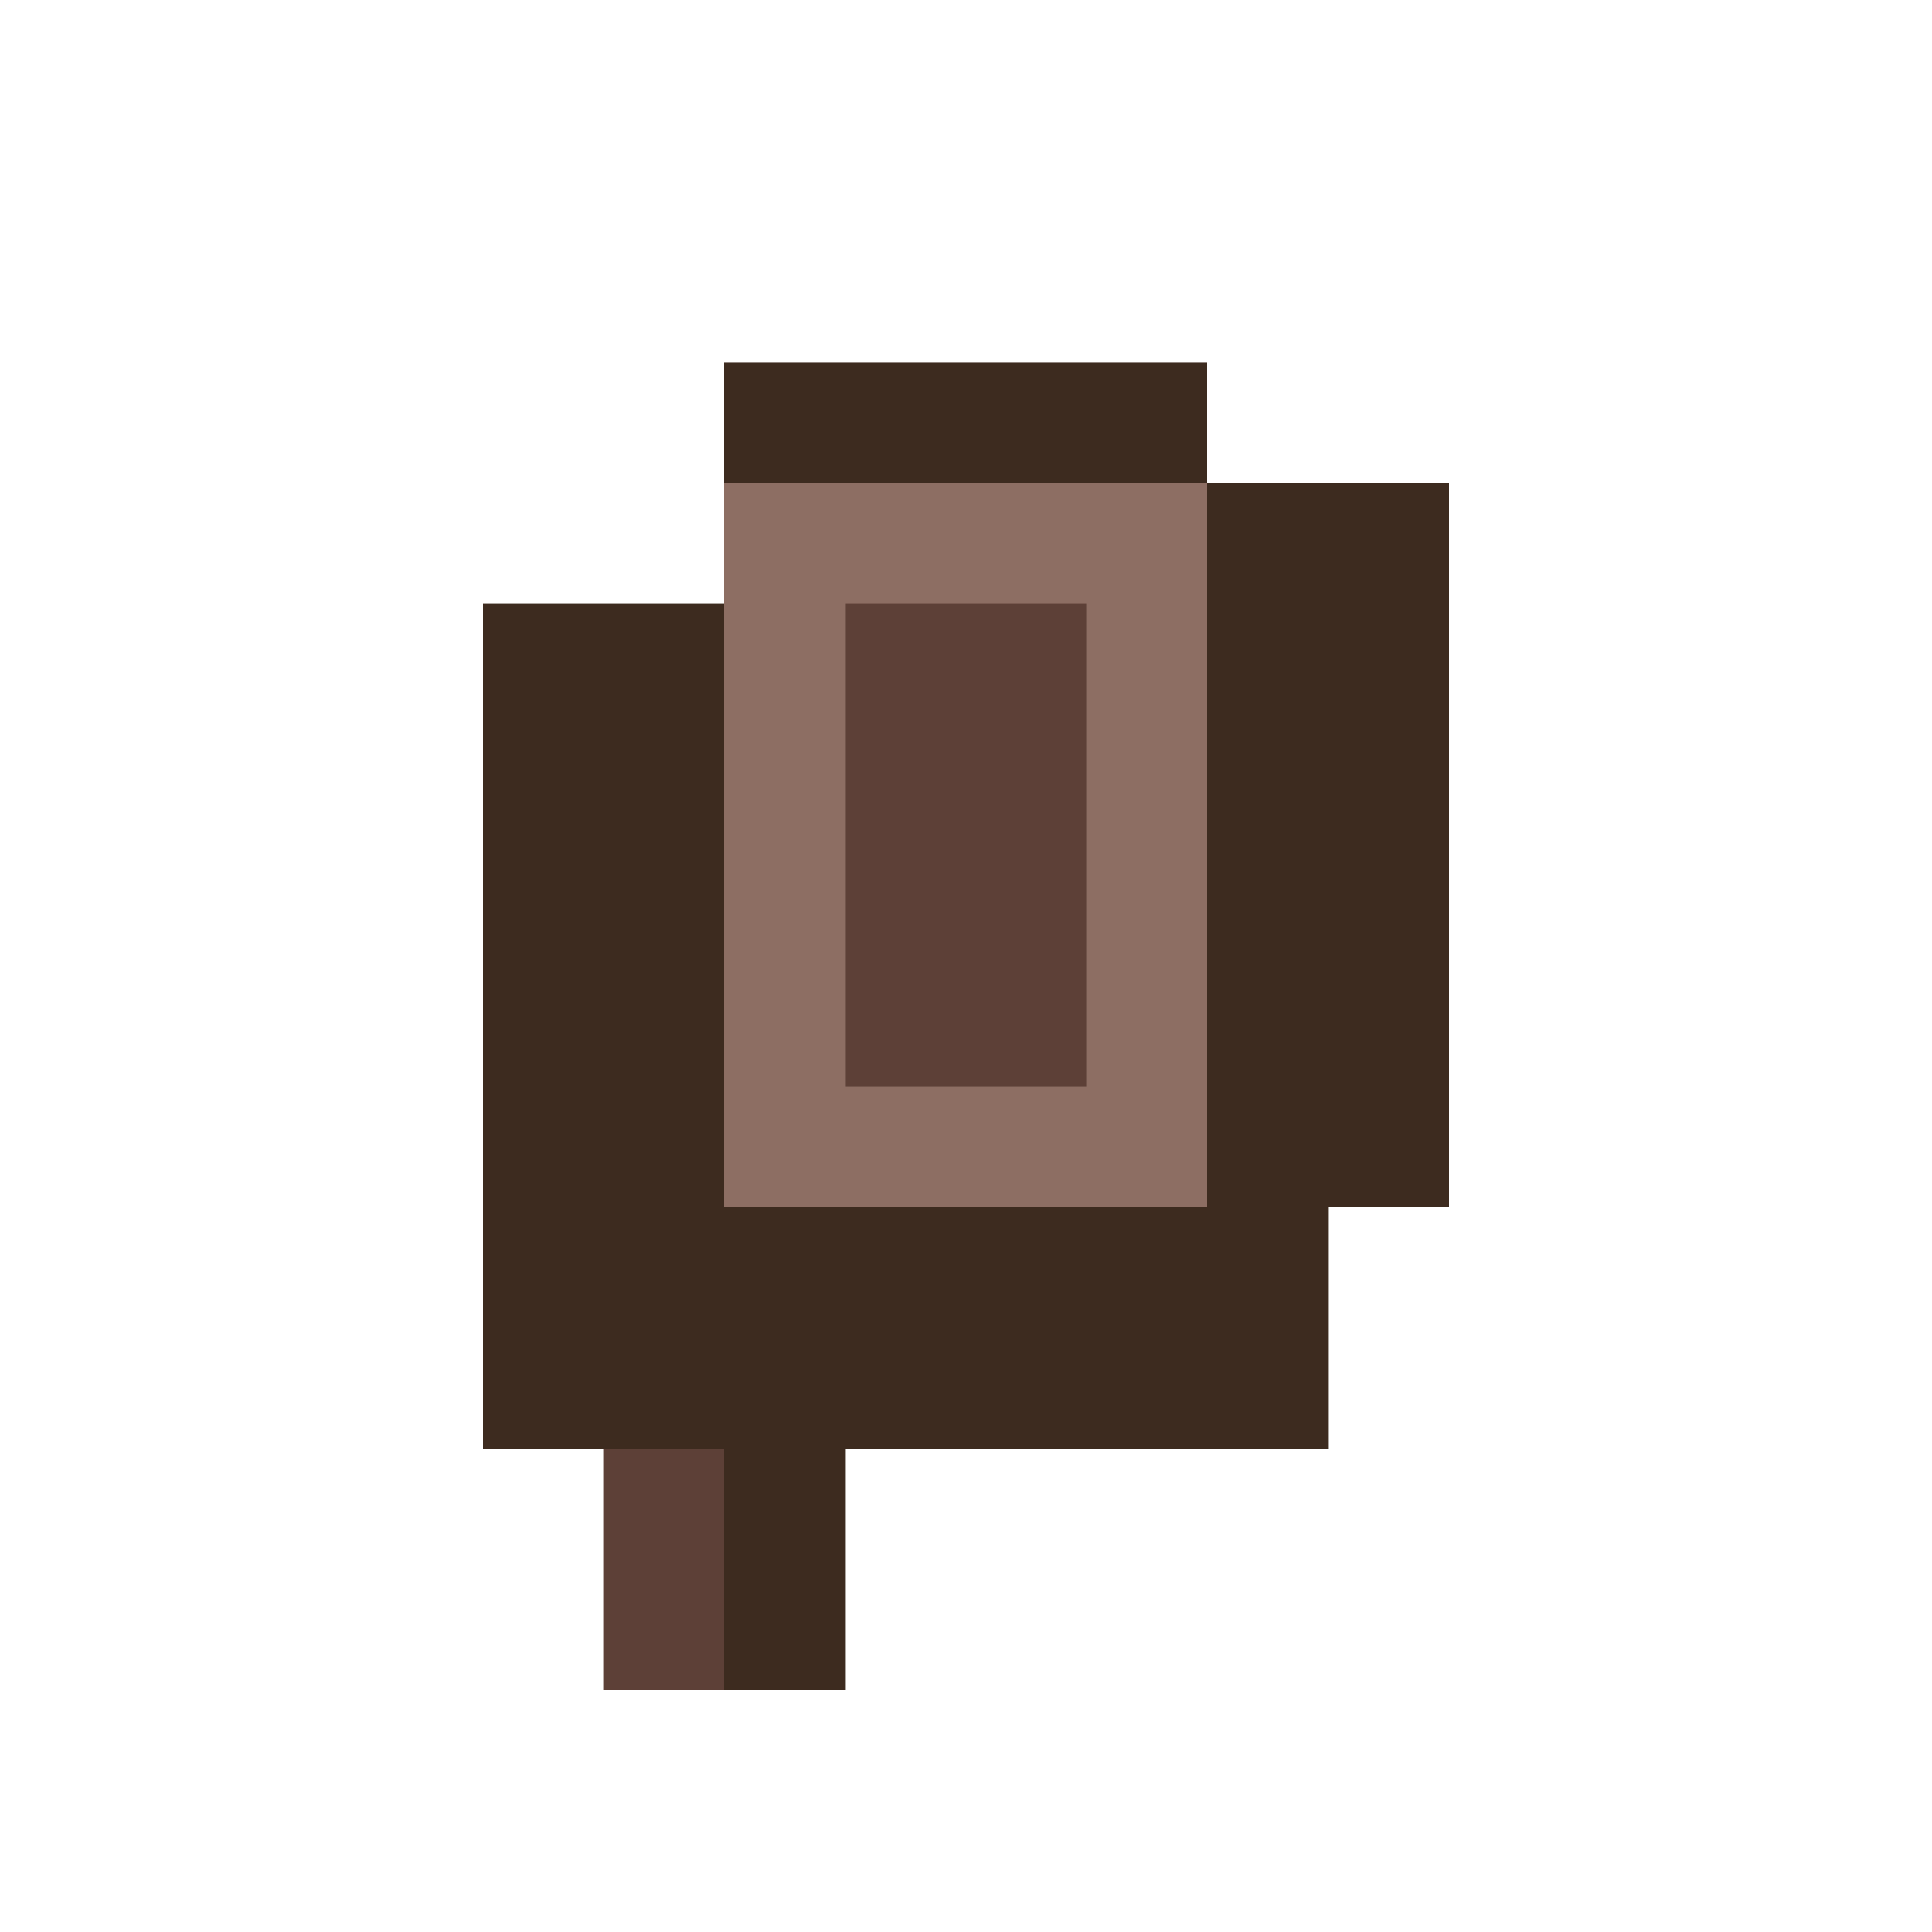
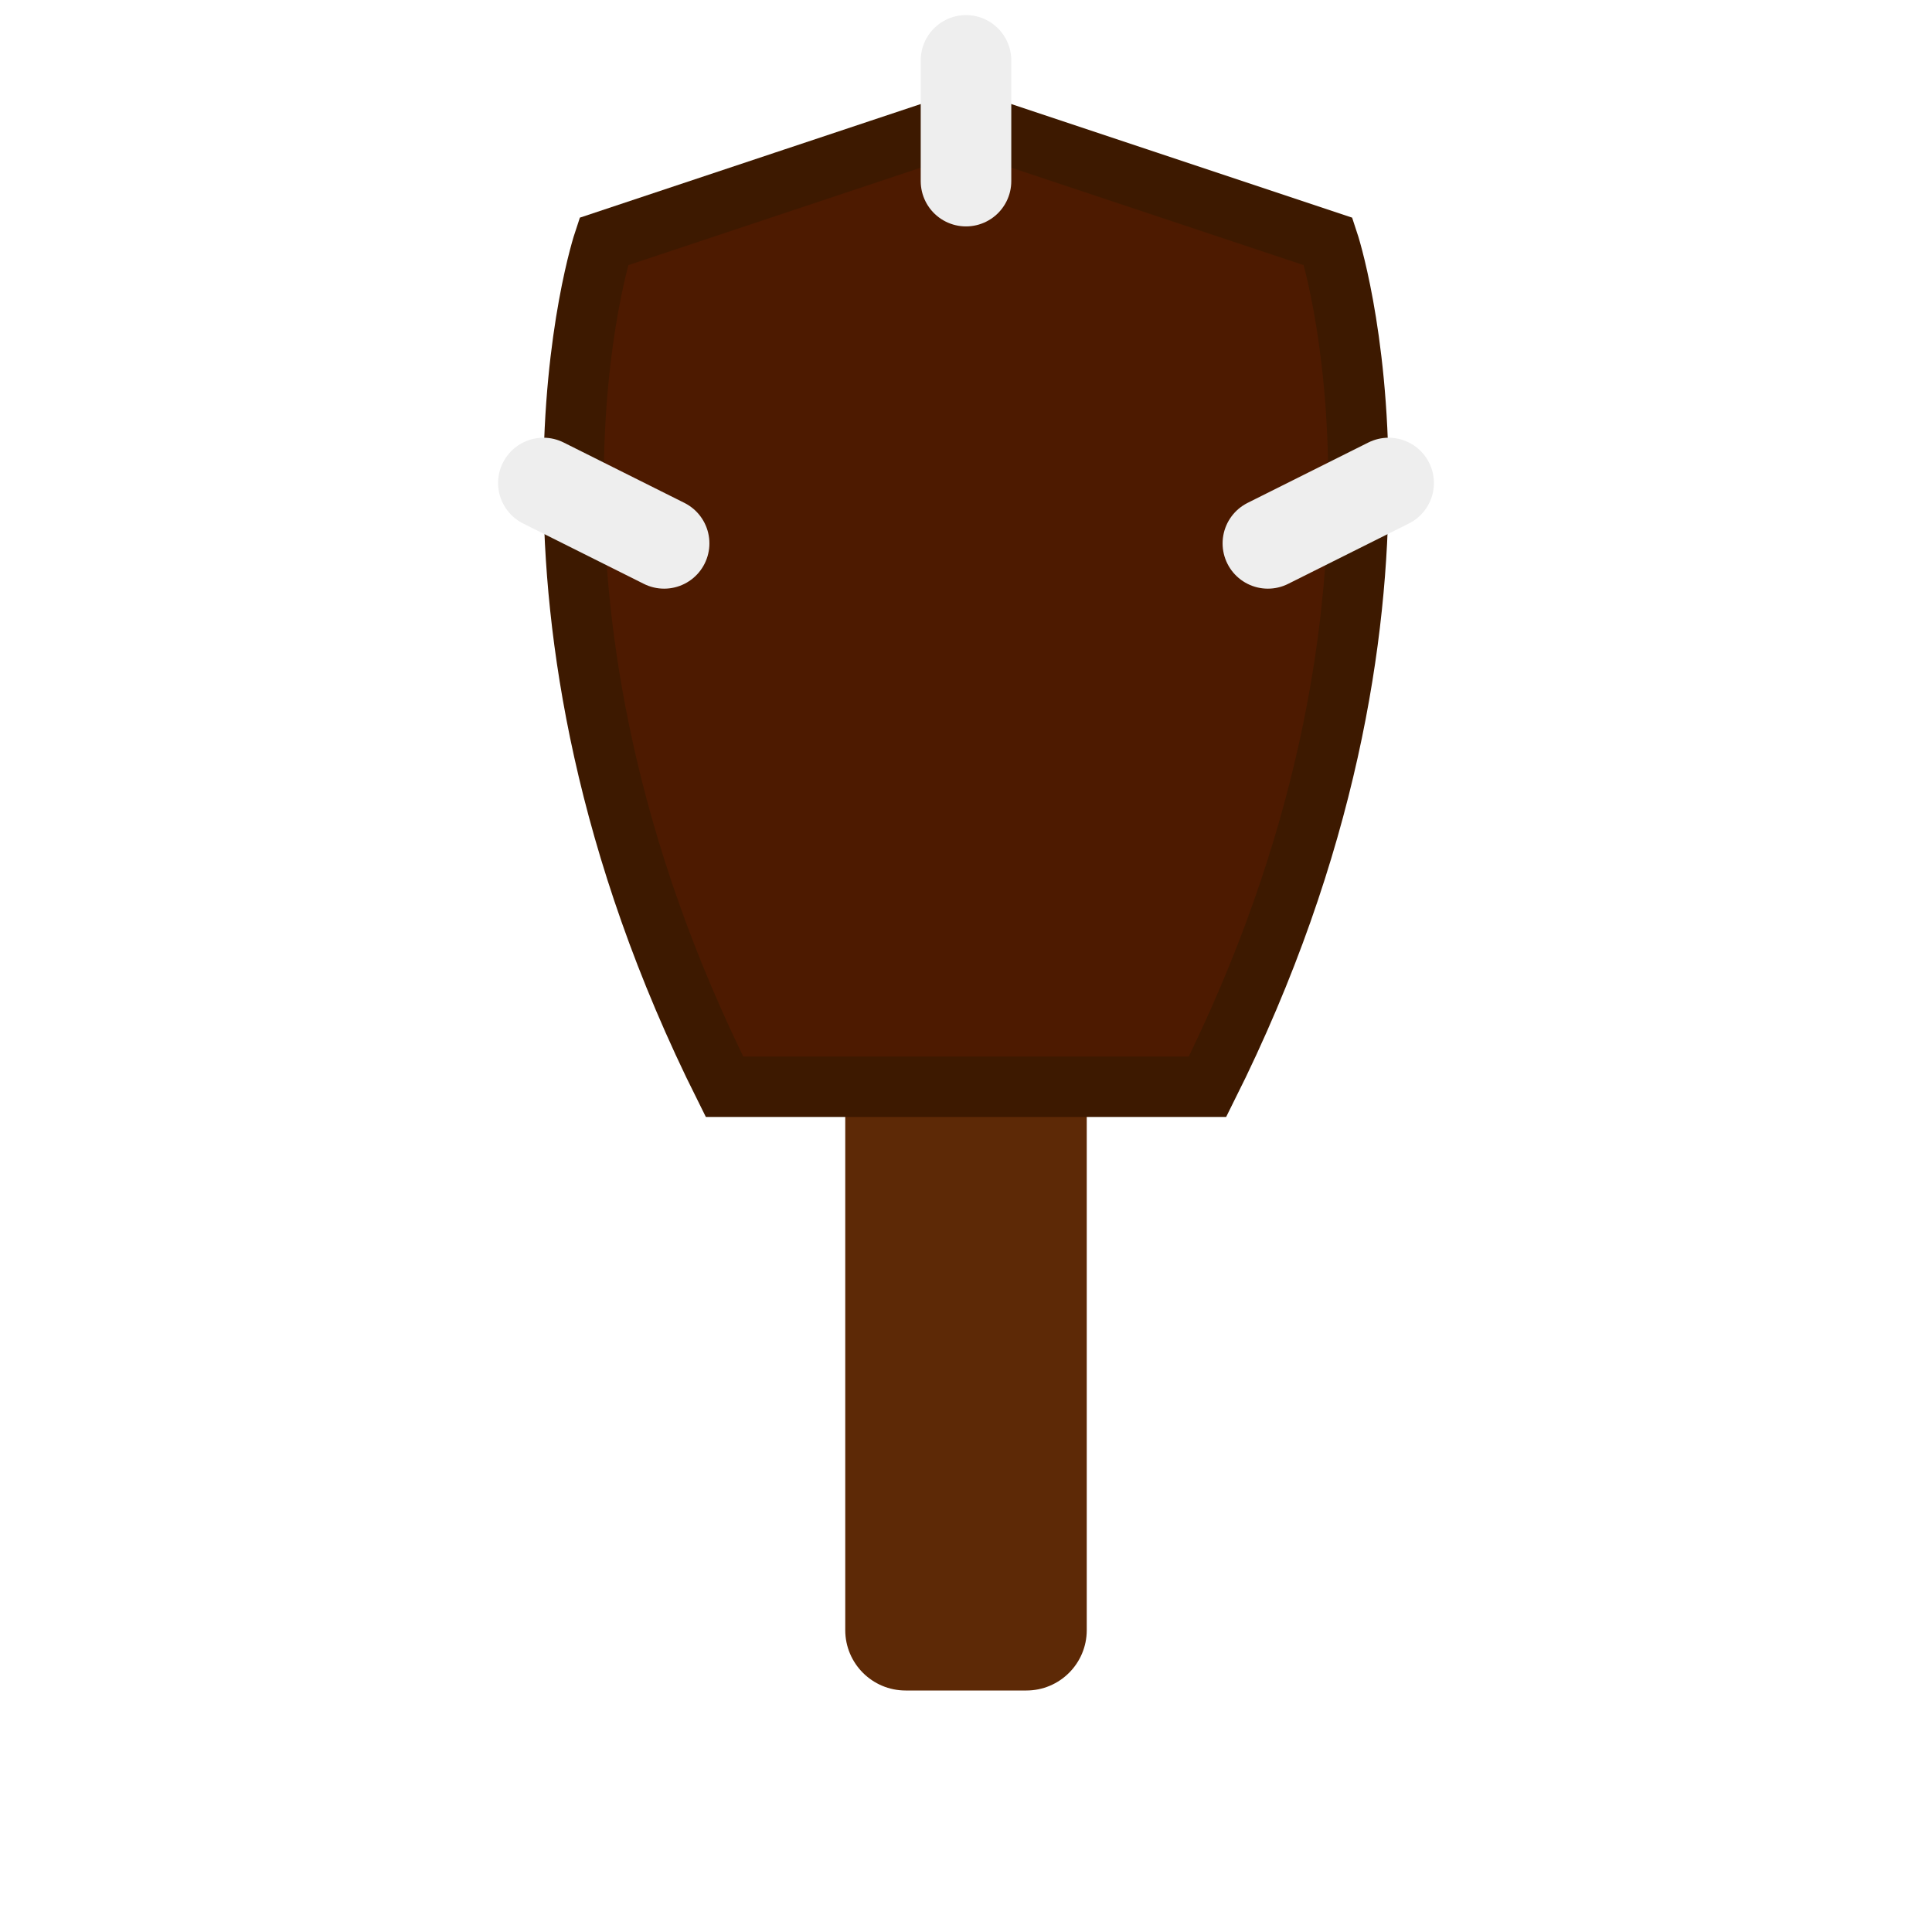
- <svg xmlns="http://www.w3.org/2000/svg" viewBox="0 0 32 32" shape-rendering="crispEdges">
-   <path d="M8 22h4v2h2v4h-4v-4h-2z" fill="#3d2b1f" />
-   <path d="M10 24h2v4h-2z" fill="#5d4037" />
-   <path d="M12 6h8v2h4v12h-2v4h-10v-2h-4v-12h4v-4z" fill="#3d2b1f" />
-   <path d="M12 8h8v12h-8z" fill="#8d6e63" />
-   <path d="M14 10h4v8h-4z" fill="#5d4037" />
-   <rect x="20" y="10" width="2" height="2" fill="#3d2b1f" />
-   <rect x="10" y="14" width="2" height="2" fill="#3d2b1f" />
+ <svg xmlns="http://www.w3.org/2000/svg" viewBox="0 0 32 32">
+   <rect x="14" y="16" width="4" height="12" fill="#5d2906" rx="1" />
+   <path d="M10 4C10 4 8 10 12 18L20 18C24 10 22 4 22 4L16 2L10 4Z" fill="#4d1a00" stroke="#3d1900" stroke-width="1" />
+   <path d="M9 8L11 9M23 8L21 9M16 1L16 3" stroke="#eee" stroke-width="1.5" stroke-linecap="round" />
</svg>
